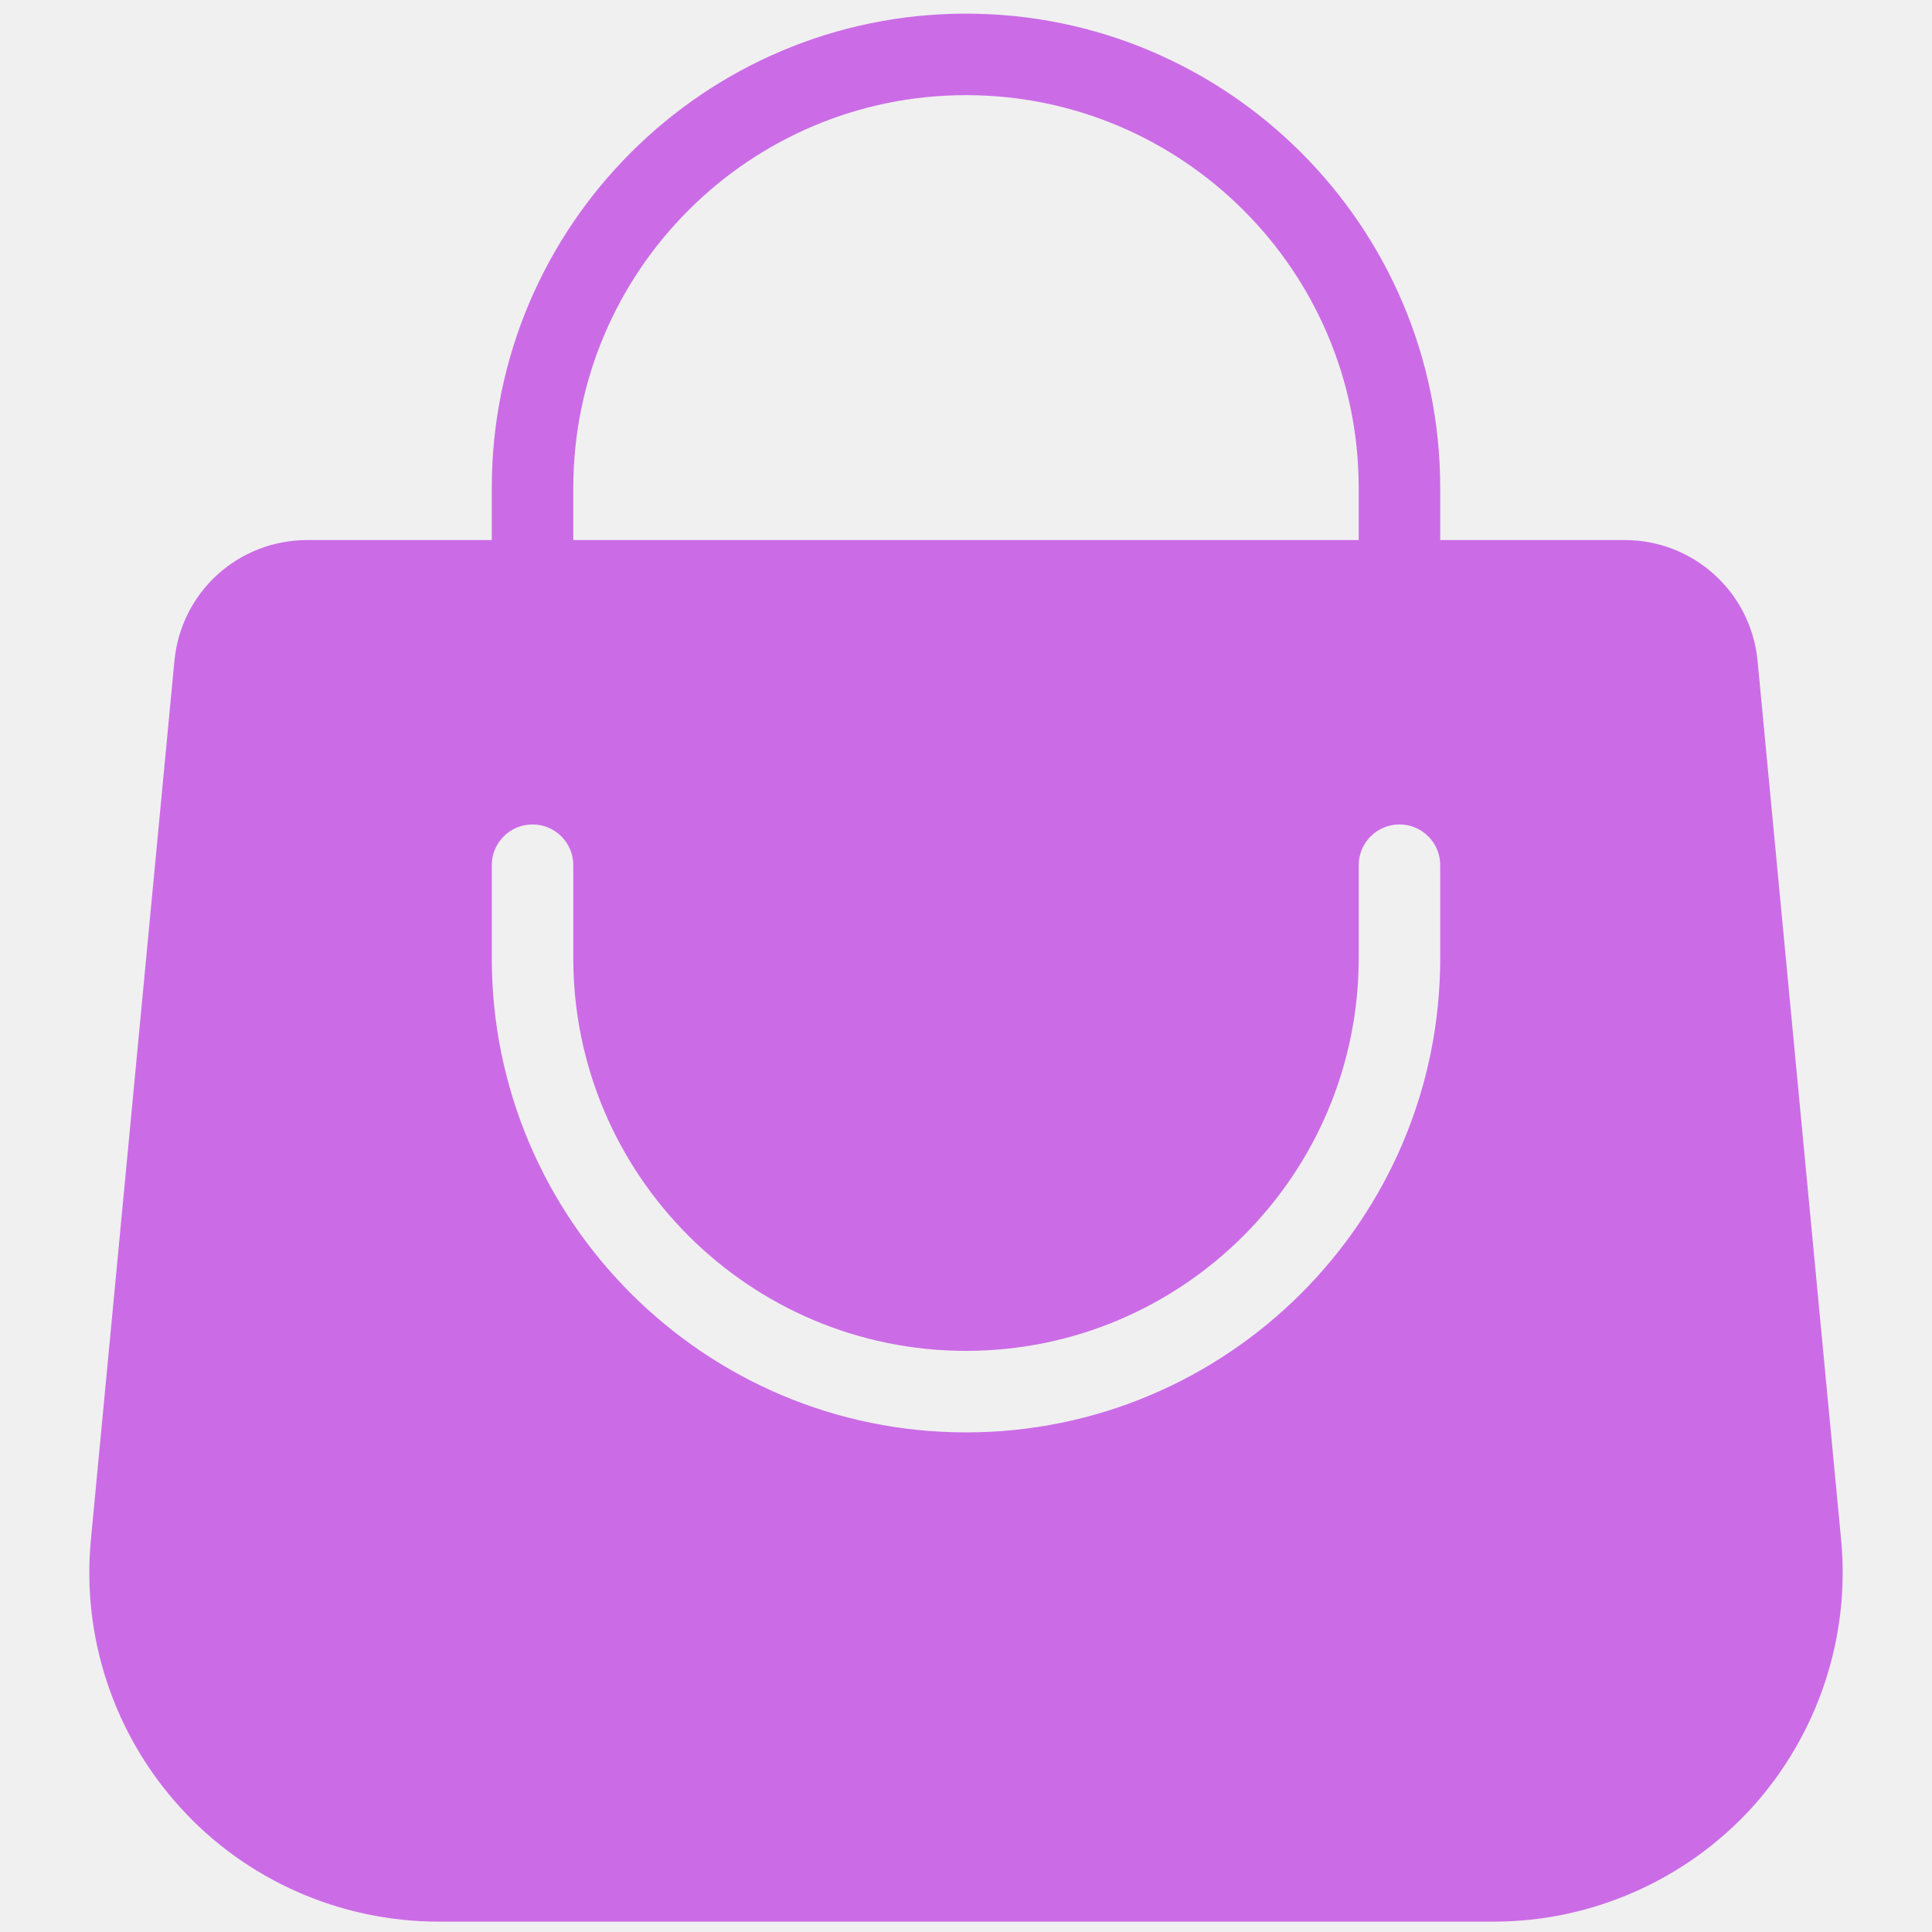
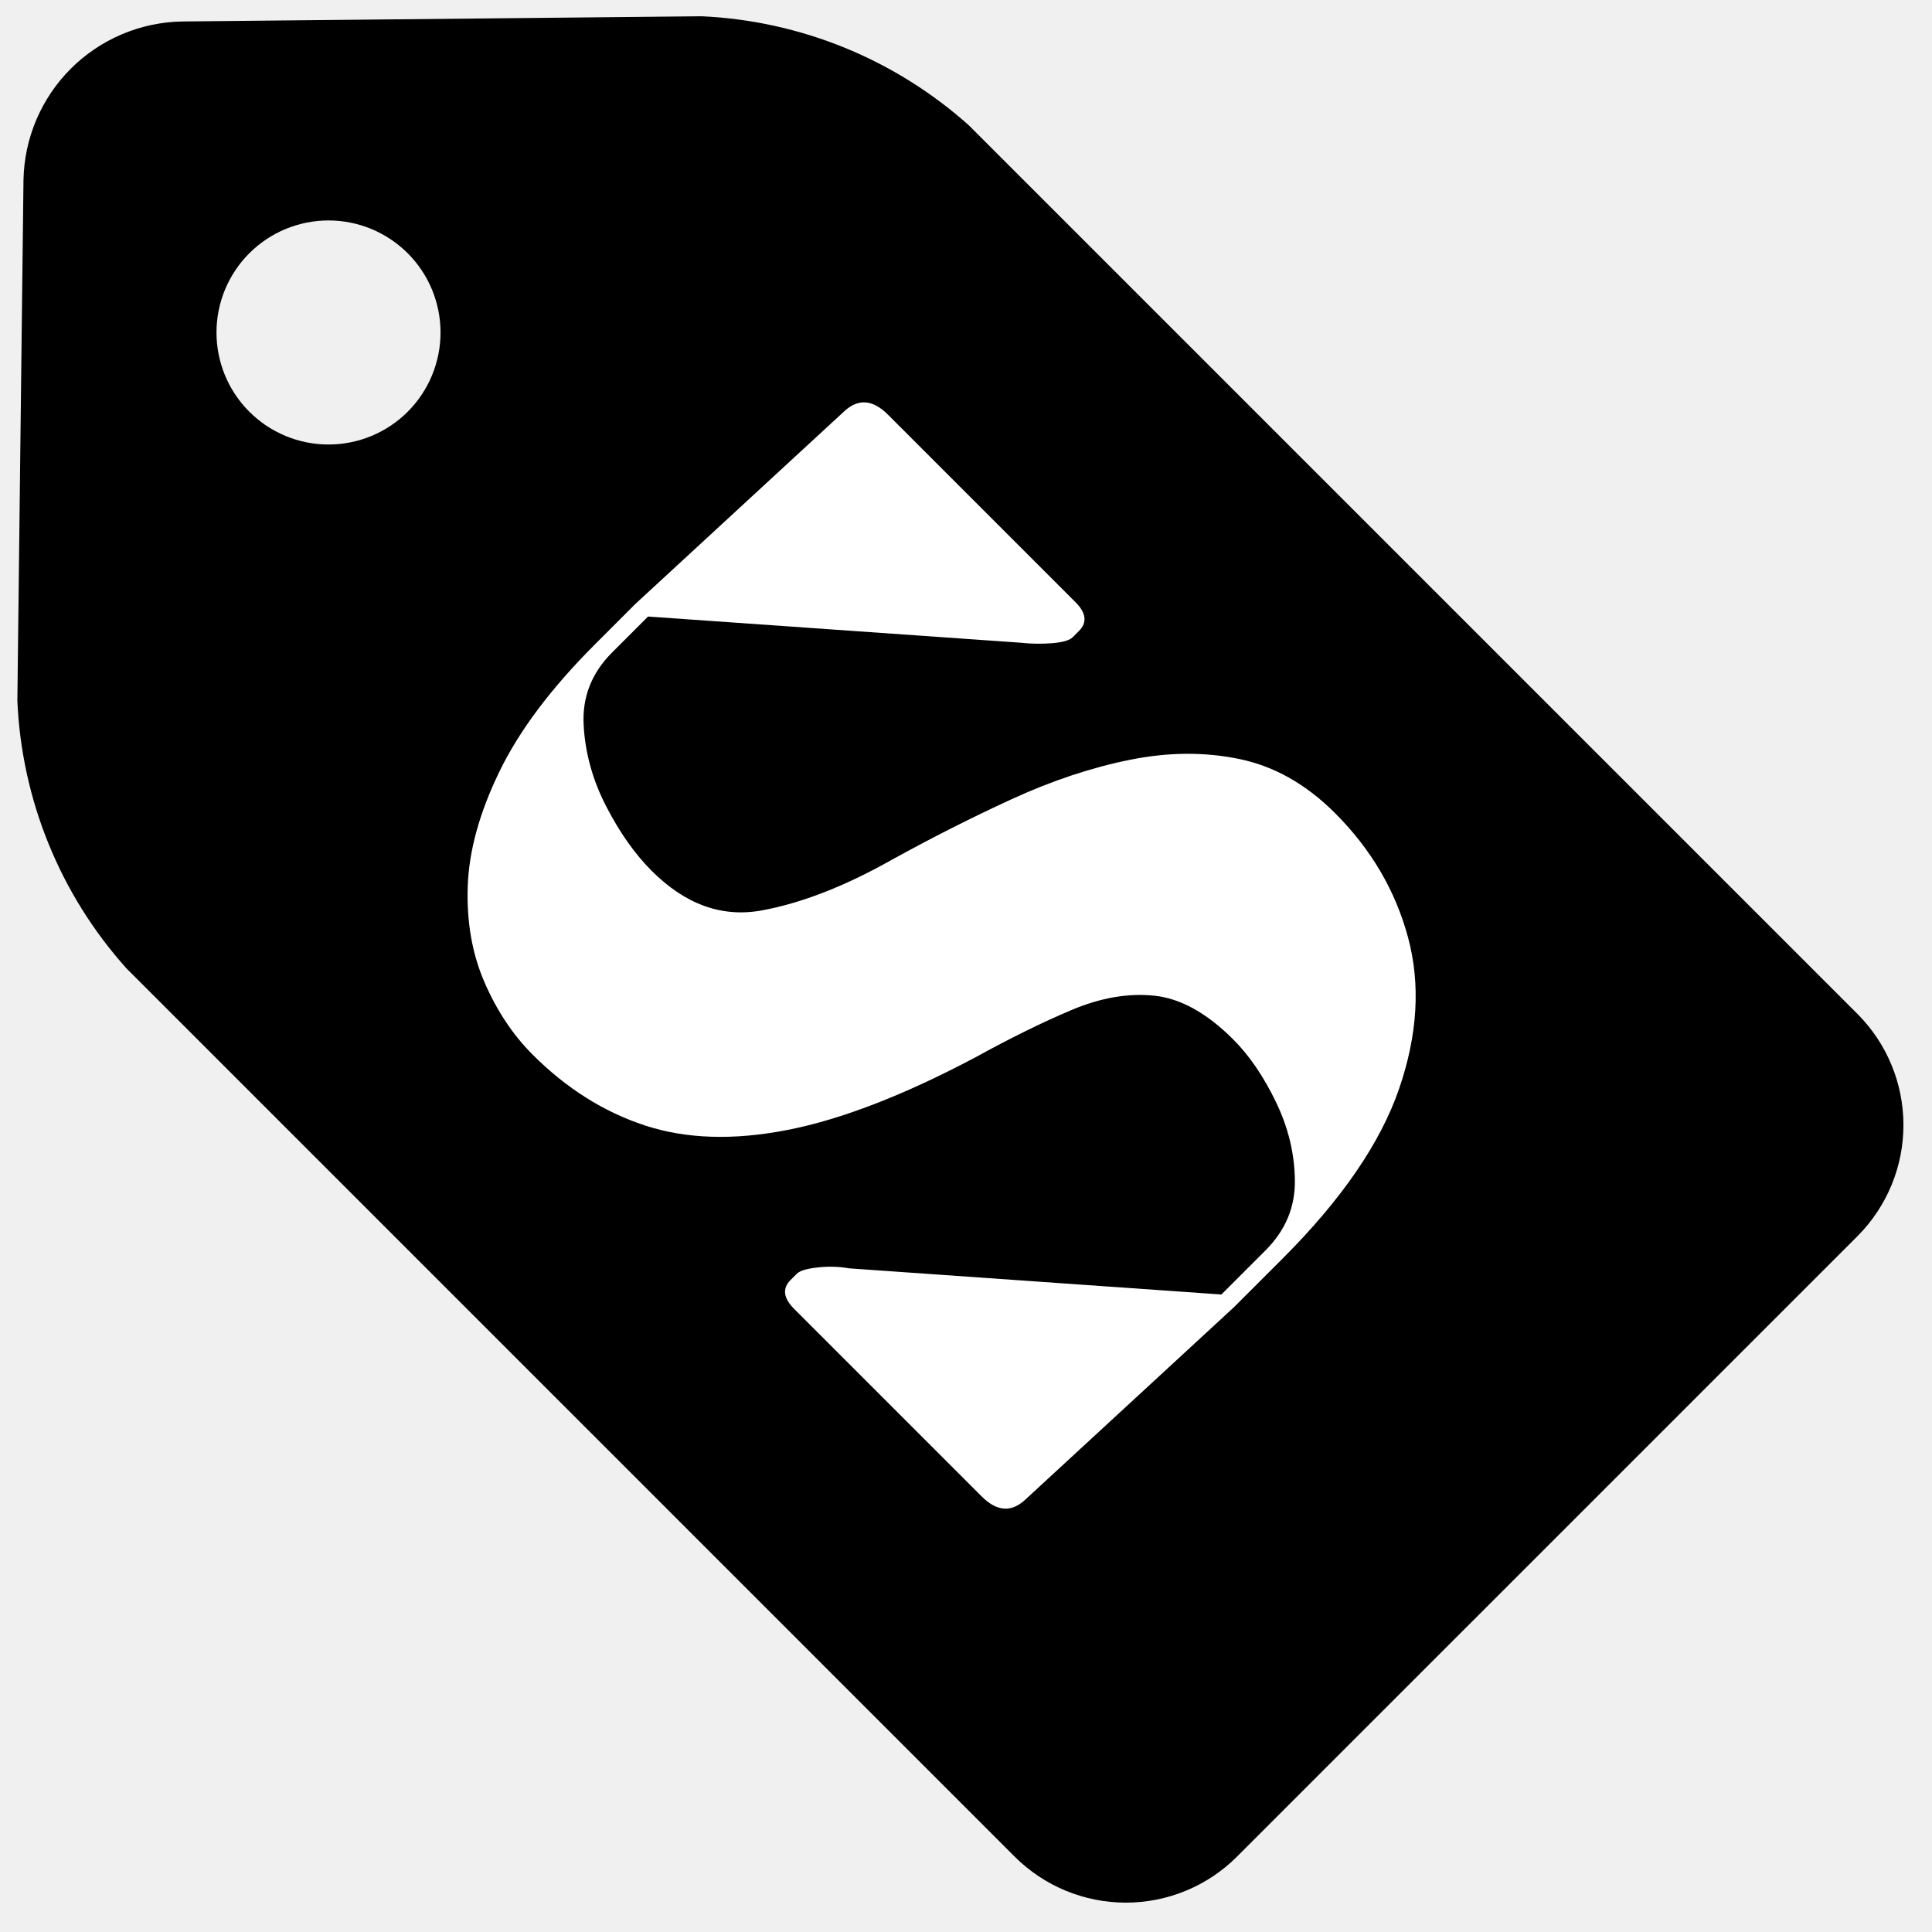
<svg xmlns="http://www.w3.org/2000/svg" width="500" zoomAndPan="magnify" viewBox="0 0 375 375" height="500" preserveAspectRatio="xMidYMid meet" version="1.0">
  <defs>
-     <clipPath id="9d090c4090">
-       <path d="M 120.469 256.309 L 125.719 256.309 L 125.719 262.309 L 120.469 262.309 Z M 120.469 256.309 " clip-rule="nonzero" />
+     <g />
+     <clipPath id="432f97e126">
+       <path d="M 3.258 3.258 L 370 3.258 L 370 370 L 3.258 370 Z M 3.258 3.258 " clip-rule="nonzero" />
+     </clipPath>
+     <clipPath id="861bcc89a1">
+       <path d="M 108 92 L 166 92 L 166 211 L 108 211 Z M 108 92 " clip-rule="nonzero" />
+     </clipPath>
+     <clipPath id="9a3ac63673">
+       <path d="M 62.129 142.039 L 115.988 88.176 L 199.027 171.215 L 145.164 225.078 Z M 62.129 142.039 " clip-rule="nonzero" />
+     </clipPath>
+     <clipPath id="44e8c4710f">
+       <path d="M 154.41 199.48 C 152.328 179.156 151.023 175.508 148.289 170.43 C 144.117 162.352 128.617 148.148 128.227 142.027 C 128.094 139.293 130.047 136.555 131.613 135.773 C 133.047 135.121 135.391 135.383 137.344 137.336 C 144.641 143.59 165.355 195.832 163.922 204.562 C 163.66 206.906 162.098 208.211 160.664 208.602 C 159.23 208.992 156.758 208.078 155.191 205.996 C 151.543 201.305 152.066 185.148 148.938 172.645 C 144.902 155.836 129.656 123.137 130.961 114.539 C 131.48 111.934 132.914 109.977 134.348 109.586 C 135.91 109.328 138.387 109.977 139.82 112.453 C 145.16 121.703 140.473 196.223 136.824 206.645 C 136.043 208.992 135.262 210.035 133.957 210.293 C 132.652 210.816 130.18 210.164 128.746 208.211 C 124.445 202.605 125.227 176.812 122.102 159.613 C 118.715 140.074 106.469 105.418 108.551 97.082 C 109.203 94.605 110.898 93.172 112.199 92.91 C 113.633 92.781 115.195 93.824 116.891 96.039 C 122.883 104.637 132.523 155.707 137.477 175.25 C 140.473 186.844 145.031 197.918 144.117 203 C 143.727 204.953 142.555 206.387 141.254 206.906 C 139.82 207.297 137.605 206.645 135.91 204.691 C 130.832 198.309 123.664 152.578 127.184 145.152 C 128.355 142.68 131.09 141.508 132.652 141.766 C 133.957 142.027 136.043 144.633 135.91 146.066 C 135.781 147.5 132.785 150.496 131.223 150.496 C 129.789 150.363 126.922 146.977 127.051 145.543 C 127.184 144.113 130.699 141.637 132.133 141.766 C 133.566 141.898 134.609 143.199 135.91 145.543 C 139.43 153.23 146.074 195.051 144.117 203 C 143.598 205.082 142.555 206.387 141.254 206.906 C 139.82 207.297 137.734 206.777 135.91 204.691 C 127.965 195.441 105.816 108.676 108.551 97.082 C 109.336 94.477 110.898 93.172 112.199 92.91 C 113.633 92.781 115.328 93.953 116.891 96.039 C 121.973 103.465 127.051 139.031 130.57 158.441 C 133.566 175.508 138.648 199.609 136.824 206.645 C 136.301 208.73 135.262 210.035 133.957 210.293 C 132.652 210.816 130.047 210.293 128.746 208.211 C 123.273 199.609 127.051 123.918 131.09 113.367 C 132.133 111.02 133.047 109.848 134.348 109.586 C 135.91 109.328 137.996 110.367 139.82 112.453 C 144.117 117.535 148.027 137.598 151.676 149.844 C 155.062 161.57 159.102 174.207 161.188 184.109 C 162.75 191.664 165.355 200.523 163.922 204.562 C 163.27 206.777 161.188 208.602 159.492 208.73 C 158.188 208.992 156.887 207.949 155.191 205.996 C 149.07 198.828 128.355 151.797 128.227 142.027 C 128.227 139.16 129.008 137.336 130.441 136.426 C 131.871 135.512 134.219 135.254 136.434 136.426 C 141.512 138.898 150.633 152.188 155.191 159.613 C 158.578 165.609 160.402 171.34 162.227 177.074 C 163.793 182.543 165.355 188.797 165.484 193.355 C 165.746 196.484 165.613 199.48 164.703 201.434 C 164.184 202.738 163.531 203.91 162.488 204.43 C 161.055 205.082 158.711 205.344 157.406 204.562 C 155.973 203.91 154.41 199.48 154.41 199.48 " clip-rule="nonzero" />
+     </clipPath>
+     <clipPath id="03dc337f6d">
+       <path d="M 77 78 L 296 78 L 296 300 L 77 300 Z M 77 78 " clip-rule="nonzero" />
+     </clipPath>
+     <clipPath id="a278b72b21">
+       <path d="M 23.102 183.891 L 174.344 32.648 L 343.633 201.941 L 192.395 353.18 Z M 23.102 183.891 " clip-rule="nonzero" />
+     </clipPath>
+     <clipPath id="daf98ae059">
+       <path d="M 181.641 250.422 C 155.582 242.344 111.027 218.109 96.566 199.742 C 86.145 186.453 81.977 167.953 81.062 156.359 C 80.41 148.672 82.625 143.07 84.449 136.816 C 86.273 130.562 89.141 124.309 92.398 118.707 C 95.785 112.977 99.824 107.633 104.516 102.941 C 108.941 98.254 114.414 94.086 119.887 90.695 C 125.488 87.18 131.613 84.445 137.867 82.359 C 143.988 80.406 150.762 79.102 157.277 78.582 C 163.793 78.059 170.566 78.582 177.078 79.621 C 183.465 80.797 189.848 82.75 195.84 85.355 C 201.832 87.961 207.695 91.477 212.906 95.387 C 218.117 99.297 222.938 104.117 226.977 109.195 C 231.145 114.406 234.664 120.012 237.398 126.133 C 240.137 131.996 242.219 138.508 243.391 144.895 C 244.824 151.277 246.91 156.488 244.824 164.566 C 240.395 181.5 201.832 237.262 198.707 235.699 C 195.449 234.266 217.207 171.859 226.324 154.402 C 231.277 145.285 235.184 136.426 241.047 134.992 C 246.258 133.949 253.555 140.723 259.027 144.633 C 264.629 148.41 269.84 153.102 274.398 158.184 C 278.957 163.262 282.867 168.996 285.992 174.988 C 289.121 180.98 291.598 187.625 293.16 194.141 C 294.852 200.785 295.633 207.82 295.633 214.594 C 295.633 221.367 294.723 228.273 293.16 234.785 C 291.465 241.43 288.988 248.074 285.734 253.938 C 282.605 259.93 278.699 265.664 274.137 270.742 C 269.578 275.824 264.367 280.516 258.766 284.293 C 253.293 288.203 247.039 291.328 240.656 293.805 C 234.402 296.148 227.5 297.844 220.723 298.625 C 214.078 299.535 207.043 299.535 200.398 298.625 C 193.625 297.844 187.504 299.016 180.469 293.805 C 164.574 281.559 129.008 221.496 127.184 199.609 C 126.141 188.668 131.871 181.633 136.172 173.684 C 140.473 165.738 146.465 158.184 153.109 152.059 C 159.754 145.934 167.699 140.594 176.039 136.945 C 184.246 133.168 193.625 130.824 202.613 129.91 C 211.605 129 221.113 129.652 229.973 131.734 C 238.832 133.82 247.691 137.469 255.379 142.289 C 263.066 146.848 270.23 153.23 276.094 160.137 C 281.824 167.172 286.777 175.508 290.031 183.977 C 293.16 192.316 295.113 201.824 295.504 210.816 C 295.895 219.805 294.852 229.445 292.246 238.043 C 289.773 246.773 285.602 255.371 280.391 262.926 C 275.18 270.223 268.535 277.129 261.242 282.598 C 254.074 287.941 245.477 292.371 236.879 295.234 C 228.281 297.844 218.641 299.406 209.648 299.273 C 200.66 299.145 191.148 297.449 182.684 294.453 C 174.082 291.59 165.746 286.898 158.578 281.297 C 151.414 275.695 144.902 268.66 139.949 261.102 C 134.867 253.676 130.961 244.816 128.746 236.09 C 126.27 227.359 125.488 217.719 126.141 208.73 C 126.531 199.742 128.875 190.359 132.262 182.023 C 135.652 173.684 140.73 165.477 146.723 158.703 C 152.586 151.797 160.012 145.676 167.961 141.113 C 175.648 136.555 184.637 133.039 193.496 131.215 C 202.355 129.391 211.996 129.129 220.984 130.043 C 229.973 131.215 239.223 133.949 247.301 137.859 C 255.508 141.637 263.457 147.238 269.969 153.492 C 276.352 159.875 282.086 167.434 286.254 175.508 C 290.422 183.586 296.547 200.652 294.723 201.695 C 291.336 203.52 238.57 137.988 241.047 134.992 C 242.219 133.559 253.555 140.723 259.027 144.633 C 264.629 148.41 269.84 153.102 274.398 158.184 C 278.957 163.262 282.867 168.996 285.992 174.988 C 289.121 180.98 291.598 187.625 293.16 194.141 C 294.852 200.785 295.633 207.82 295.633 214.594 C 295.633 221.367 294.723 228.273 293.16 234.785 C 291.465 241.43 288.988 248.074 285.734 253.938 C 282.605 259.93 278.699 265.664 274.137 270.742 C 269.578 275.824 264.367 280.516 258.766 284.293 C 253.293 288.203 247.039 291.328 240.656 293.805 C 234.402 296.148 227.5 297.844 220.723 298.625 C 214.078 299.535 208.609 299.273 200.398 298.625 C 187.504 297.449 167.961 296.93 151.152 289.766 C 129.656 280.516 96.438 263.188 84.582 241.172 C 72.727 218.891 79.891 174.469 81.062 156.359 C 81.715 147.367 82.625 143.07 84.449 136.816 C 86.273 130.562 89.141 124.309 92.398 118.707 C 95.785 112.977 99.824 107.633 104.383 103.074 C 108.941 98.254 114.414 94.086 119.887 90.695 C 125.488 87.18 131.613 84.445 137.867 82.359 C 143.988 80.406 150.762 79.102 157.277 78.582 C 163.66 78.191 170.566 78.582 177.078 79.621 C 183.465 80.797 189.848 82.75 195.84 85.355 C 201.832 87.961 207.695 91.477 212.906 95.387 C 218.117 99.297 222.938 104.117 226.977 109.195 C 231.145 114.406 234.664 120.012 237.398 126.133 C 240.137 131.996 242.219 138.508 243.391 144.895 C 244.824 151.277 245.477 160.266 244.824 164.566 C 244.566 166.91 244.176 169.387 243 169.516 C 238.57 169.777 198.055 96.43 203.789 89.656 C 207.176 85.746 225.934 95.125 234.402 99.164 C 241.047 102.16 245.738 105.547 250.688 109.719 C 255.637 113.887 260.199 118.707 264.105 123.918 C 267.754 129.129 271.141 134.863 273.488 140.855 C 275.961 146.719 277.785 153.23 278.699 159.613 C 279.609 166 279.742 172.645 279.219 179.156 C 278.566 185.539 277.266 192.055 275.18 198.047 C 272.965 204.172 270.102 210.164 266.582 215.504 C 262.934 220.977 258.637 226.059 253.945 230.488 C 249.387 234.785 244.043 238.824 238.312 241.953 C 232.84 245.078 226.586 247.684 220.332 249.246 C 214.078 251.07 207.566 252.113 201.18 252.242 C 194.668 252.504 181.641 250.422 181.641 250.422 " clip-rule="nonzero" />
    </clipPath>
  </defs>
-   <g clip-path="url(#9d090c4090)">
-     <path fill="#231f20" d="M 125.715 261.383 L 124.906 256.352 C 124.902 256.324 124.879 256.309 124.855 256.309 L 121.906 256.516 C 121.883 256.52 121.863 256.535 121.859 256.562 L 120.469 261.852 C 120.469 261.852 120.469 261.855 120.469 261.855 C 120.469 261.855 120.469 261.859 120.469 261.859 C 120.469 261.863 120.469 261.863 120.469 261.863 C 120.469 261.867 120.469 261.867 120.469 261.867 C 120.469 261.871 120.469 261.871 120.469 261.871 C 120.469 261.871 120.469 261.871 120.469 261.875 C 120.469 261.875 120.473 261.879 120.473 261.879 C 120.473 261.883 120.473 261.883 120.473 261.883 C 120.473 261.887 120.477 261.887 120.477 261.891 C 120.48 261.895 120.48 261.895 120.484 261.898 C 120.484 261.898 120.484 261.898 120.484 261.902 C 120.488 261.902 120.488 261.902 120.488 261.902 C 120.492 261.906 120.492 261.906 120.492 261.906 C 120.496 261.906 120.496 261.91 120.5 261.91 C 120.5 261.91 120.5 261.91 120.504 261.91 C 120.504 261.91 120.504 261.914 120.508 261.914 C 120.508 261.914 120.512 261.914 120.512 261.914 L 122.512 262.305 C 122.516 262.305 122.516 262.305 122.52 262.305 C 122.527 262.305 122.531 262.305 122.539 262.301 L 125.684 261.438 C 125.703 261.434 125.719 261.41 125.715 261.383 Z M 121.879 261.742 C 121.867 261.734 121.859 261.734 121.848 261.734 L 120.586 261.809 L 121.891 256.844 L 122.453 262.152 Z M 122.293 262.164 L 120.922 261.895 L 121.836 261.836 Z M 122.559 262.191 L 121.965 256.613 L 124.816 256.414 L 125.609 261.355 Z M 124.363 256.73 C 124.359 256.684 124.34 256.645 124.305 256.613 C 124.27 256.582 124.227 256.57 124.184 256.574 L 122.902 256.672 C 122.809 256.68 122.742 256.762 122.746 256.855 L 122.758 256.969 C 122.762 257.059 122.836 257.125 122.922 257.125 C 122.926 257.125 122.93 257.125 122.934 257.125 L 124.219 257.023 C 124.309 257.02 124.379 256.938 124.371 256.844 Z M 124.254 256.902 C 124.242 256.914 124.227 256.922 124.211 256.922 L 122.926 257.023 C 122.891 257.027 122.859 257 122.855 256.965 L 122.848 256.848 C 122.844 256.812 122.871 256.781 122.906 256.777 L 124.191 256.676 C 124.191 256.676 124.195 256.676 124.195 256.676 C 124.211 256.676 124.227 256.684 124.238 256.691 C 124.25 256.703 124.258 256.719 124.262 256.738 L 124.27 256.852 C 124.27 256.871 124.266 256.887 124.254 256.902 Z M 124.254 256.902 " fill-opacity="1" fill-rule="nonzero" />
+   <g clip-path="url(#432f97e126)">
+     <path fill="#000000" d="M 360.578 239.895 L 240.047 360.422 C 239.34 361.125 238.602 361.793 237.832 362.422 C 237.059 363.051 236.258 363.641 235.43 364.195 C 234.602 364.746 233.746 365.254 232.867 365.723 C 231.988 366.191 231.086 366.617 230.168 366.996 C 229.246 367.375 228.309 367.707 227.355 367.996 C 226.402 368.285 225.438 368.527 224.457 368.719 C 223.48 368.914 222.496 369.059 221.508 369.156 C 220.516 369.254 219.52 369.301 218.523 369.301 C 217.527 369.301 216.535 369.254 215.543 369.156 C 214.551 369.059 213.566 368.914 212.59 368.719 C 211.613 368.527 210.648 368.285 209.695 367.996 C 208.742 367.707 207.805 367.375 206.883 366.996 C 205.961 366.617 205.062 366.191 204.184 365.723 C 203.305 365.254 202.449 364.746 201.621 364.195 C 200.789 363.641 199.988 363.051 199.219 362.422 C 198.445 361.793 197.707 361.125 197 360.422 L 24.543 187.957 C 21.352 184.398 18.484 180.59 15.949 176.539 C 13.414 172.484 11.246 168.246 9.441 163.816 C 7.637 159.391 6.227 154.844 5.207 150.172 C 4.188 145.5 3.574 140.777 3.371 136 L 4.559 34.902 C 4.578 33.898 4.648 32.898 4.762 31.902 C 4.879 30.906 5.039 29.918 5.25 28.938 C 5.461 27.957 5.715 26.988 6.02 26.035 C 6.324 25.078 6.672 24.141 7.062 23.219 C 7.457 22.293 7.895 21.395 8.375 20.512 C 8.852 19.633 9.375 18.777 9.934 17.945 C 10.496 17.117 11.098 16.312 11.734 15.539 C 12.375 14.77 13.051 14.027 13.758 13.32 C 14.469 12.609 15.211 11.938 15.984 11.301 C 16.758 10.664 17.562 10.066 18.395 9.508 C 19.227 8.945 20.082 8.426 20.965 7.949 C 21.848 7.473 22.75 7.039 23.672 6.645 C 24.594 6.254 25.535 5.91 26.492 5.609 C 27.449 5.309 28.418 5.051 29.398 4.844 C 30.379 4.637 31.367 4.477 32.363 4.363 C 33.359 4.25 34.359 4.184 35.359 4.168 L 136.156 3.156 C 140.93 3.371 145.656 3.992 150.324 5.02 C 154.996 6.047 159.543 7.465 163.969 9.27 C 168.395 11.078 172.637 13.25 176.688 15.789 C 180.742 18.324 184.551 21.188 188.109 24.379 L 360.578 196.848 C 361.281 197.555 361.945 198.293 362.574 199.062 C 363.207 199.836 363.797 200.637 364.348 201.465 C 364.898 202.293 365.41 203.148 365.879 204.027 C 366.348 204.906 366.77 205.809 367.148 206.73 C 367.531 207.648 367.863 208.586 368.152 209.539 C 368.441 210.492 368.68 211.461 368.875 212.438 C 369.066 213.414 369.215 214.398 369.309 215.391 C 369.406 216.379 369.457 217.375 369.457 218.371 C 369.457 219.367 369.406 220.359 369.309 221.352 C 369.215 222.344 369.066 223.328 368.875 224.305 C 368.68 225.281 368.441 226.246 368.152 227.199 C 367.863 228.152 367.531 229.09 367.148 230.012 C 366.77 230.934 366.348 231.832 365.879 232.711 C 365.41 233.59 364.898 234.445 364.348 235.273 C 363.797 236.105 363.207 236.906 362.574 237.676 C 361.945 238.449 361.281 239.188 360.578 239.895 Z M 85.508 64.539 C 85.508 63.828 85.473 63.117 85.402 62.406 C 85.332 61.699 85.23 60.996 85.09 60.297 C 84.953 59.598 84.777 58.906 84.57 58.227 C 84.367 57.543 84.125 56.875 83.855 56.215 C 83.582 55.559 83.277 54.914 82.941 54.289 C 82.605 53.66 82.238 53.047 81.844 52.457 C 81.449 51.863 81.023 51.293 80.574 50.742 C 80.121 50.191 79.645 49.664 79.141 49.16 C 78.637 48.656 78.109 48.18 77.559 47.727 C 77.008 47.277 76.438 46.852 75.844 46.457 C 75.254 46.059 74.645 45.695 74.016 45.359 C 73.387 45.023 72.746 44.719 72.086 44.445 C 71.43 44.172 70.758 43.934 70.078 43.727 C 69.395 43.52 68.707 43.348 68.008 43.207 C 67.309 43.07 66.605 42.965 65.895 42.895 C 65.188 42.824 64.477 42.789 63.766 42.789 C 63.051 42.789 62.344 42.824 61.633 42.895 C 60.926 42.965 60.219 43.07 59.523 43.207 C 58.824 43.348 58.133 43.52 57.453 43.727 C 56.77 43.934 56.102 44.172 55.441 44.445 C 54.785 44.719 54.141 45.023 53.512 45.355 C 52.887 45.691 52.273 46.059 51.684 46.453 C 51.09 46.852 50.52 47.273 49.969 47.727 C 49.418 48.176 48.891 48.656 48.387 49.16 C 47.883 49.664 47.406 50.191 46.953 50.738 C 46.504 51.289 46.078 51.863 45.684 52.453 C 45.289 53.047 44.922 53.656 44.586 54.285 C 44.25 54.914 43.945 55.555 43.672 56.215 C 43.402 56.871 43.16 57.543 42.953 58.223 C 42.75 58.906 42.574 59.594 42.438 60.293 C 42.297 60.992 42.191 61.695 42.125 62.402 C 42.055 63.113 42.02 63.824 42.02 64.535 C 42.02 65.246 42.055 65.957 42.125 66.668 C 42.195 67.375 42.297 68.078 42.438 68.777 C 42.574 69.477 42.75 70.168 42.957 70.848 C 43.164 71.531 43.402 72.199 43.676 72.859 C 43.949 73.516 44.25 74.16 44.586 74.785 C 44.922 75.414 45.289 76.023 45.684 76.617 C 46.082 77.211 46.504 77.781 46.957 78.332 C 47.406 78.883 47.887 79.41 48.391 79.91 C 48.895 80.414 49.422 80.895 49.973 81.344 C 50.523 81.797 51.094 82.219 51.684 82.617 C 52.277 83.012 52.887 83.379 53.516 83.711 C 54.145 84.047 54.789 84.352 55.445 84.625 C 56.102 84.898 56.773 85.137 57.453 85.344 C 58.137 85.551 58.828 85.723 59.523 85.863 C 60.223 86 60.926 86.105 61.637 86.176 C 62.344 86.242 63.055 86.277 63.766 86.277 C 64.48 86.277 65.191 86.242 65.898 86.176 C 66.605 86.105 67.309 86 68.008 85.859 C 68.707 85.723 69.398 85.551 70.078 85.344 C 70.758 85.137 71.43 84.898 72.086 84.625 C 72.746 84.352 73.387 84.047 74.016 83.711 C 74.645 83.375 75.254 83.012 75.848 82.617 C 76.438 82.219 77.008 81.797 77.559 81.344 C 78.109 80.895 78.637 80.414 79.141 79.91 C 79.645 79.406 80.121 78.883 80.574 78.332 C 81.023 77.781 81.449 77.211 81.844 76.617 C 82.238 76.023 82.605 75.414 82.941 74.789 C 83.277 74.16 83.582 73.516 83.852 72.859 C 84.125 72.199 84.363 71.531 84.57 70.848 C 84.777 70.168 84.949 69.477 85.09 68.781 C 85.23 68.082 85.332 67.379 85.402 66.668 C 85.473 65.961 85.508 65.25 85.508 64.539 Z M 266.613 266.32 C 267.32 265.613 267.949 264.848 268.504 264.016 C 269.059 263.184 269.527 262.305 269.91 261.383 C 270.293 260.461 270.582 259.508 270.777 258.527 C 270.973 257.547 271.07 256.559 271.07 255.559 C 271.07 254.559 270.973 253.566 270.777 252.59 C 270.582 251.609 270.293 250.656 269.91 249.73 C 269.527 248.809 269.059 247.93 268.504 247.102 C 267.949 246.27 267.32 245.5 266.613 244.793 L 255.59 233.77 C 260.16 226.758 263.359 219.164 265.184 210.996 C 265.668 209.195 266.031 207.371 266.273 205.523 C 266.52 203.676 266.645 201.82 266.645 199.957 C 266.648 198.09 266.531 196.234 266.293 194.387 C 266.055 192.539 265.699 190.715 265.223 188.91 C 264.746 187.109 264.156 185.344 263.449 183.621 C 262.746 181.895 261.93 180.223 261.008 178.602 C 260.086 176.984 259.062 175.43 257.938 173.945 C 256.812 172.457 255.598 171.051 254.289 169.723 C 252.438 167.875 250.434 166.207 248.281 164.719 C 246.129 163.23 243.859 161.945 241.477 160.867 C 239.09 159.785 236.629 158.926 234.09 158.289 C 231.555 157.652 228.977 157.246 226.367 157.07 C 219.355 156.617 212.488 157.395 205.758 159.406 L 205.707 159.43 C 199.969 161.234 194.57 163.766 189.512 167.023 L 189.461 167.039 C 185.098 169.879 181.086 173.141 177.418 176.832 C 175.219 179.051 172.855 181.07 170.32 182.895 C 167.531 184.883 164.52 186.434 161.281 187.547 L 161.242 187.555 C 158.211 188.547 155.105 188.891 151.934 188.582 L 151.883 188.582 C 150.281 188.453 148.742 188.066 147.27 187.422 C 145.797 186.781 144.469 185.922 143.281 184.84 C 142.406 183.855 141.68 182.777 141.094 181.602 C 140.508 180.422 140.086 179.191 139.832 177.902 C 139.574 176.613 139.492 175.312 139.578 174.004 C 139.668 172.691 139.93 171.414 140.359 170.172 C 141.316 166.477 142.75 162.973 144.66 159.668 C 146.57 156.359 148.883 153.363 151.602 150.684 C 153.586 148.988 155.703 147.48 157.953 146.156 L 158.754 145.641 C 161.555 143.922 164.504 142.5 167.594 141.375 C 170.477 140.293 173.457 139.738 176.535 139.719 C 177.531 139.719 178.52 139.617 179.5 139.422 C 180.48 139.227 181.43 138.934 182.352 138.551 C 183.273 138.168 184.148 137.699 184.977 137.141 C 185.805 136.586 186.574 135.953 187.277 135.246 C 187.98 134.543 188.609 133.773 189.164 132.941 C 189.719 132.109 190.188 131.234 190.566 130.312 C 190.949 129.391 191.234 128.438 191.43 127.461 C 191.625 126.48 191.719 125.492 191.719 124.492 C 191.719 123.496 191.621 122.508 191.426 121.527 C 191.23 120.547 190.941 119.598 190.559 118.676 C 190.18 117.754 189.711 116.879 189.156 116.047 C 188.602 115.219 187.973 114.449 187.266 113.742 C 186.559 113.039 185.793 112.406 184.961 111.852 C 184.133 111.297 183.258 110.828 182.336 110.445 C 181.414 110.062 180.461 109.773 179.484 109.578 C 178.504 109.383 177.516 109.285 176.52 109.285 L 176.492 109.285 C 169.711 109.316 163.152 110.527 156.809 112.918 C 151.719 114.789 146.879 117.164 142.285 120.043 L 142.023 120.215 L 131.066 109.258 C 130.359 108.551 129.594 107.918 128.762 107.363 C 127.93 106.805 127.055 106.336 126.129 105.953 C 125.207 105.57 124.254 105.281 123.273 105.086 C 122.293 104.891 121.301 104.793 120.301 104.789 C 119.301 104.789 118.312 104.887 117.332 105.082 C 116.348 105.277 115.398 105.566 114.473 105.949 C 113.551 106.332 112.672 106.801 111.84 107.355 C 111.008 107.91 110.238 108.543 109.531 109.25 C 108.824 109.957 108.195 110.727 107.641 111.559 C 107.082 112.391 106.613 113.27 106.234 114.191 C 105.852 115.117 105.562 116.07 105.367 117.051 C 105.172 118.031 105.074 119.023 105.078 120.023 C 105.078 121.023 105.176 122.012 105.371 122.992 C 105.566 123.973 105.859 124.926 106.242 125.848 C 106.625 126.773 107.094 127.648 107.652 128.48 C 108.207 129.312 108.84 130.078 109.547 130.785 L 120.191 141.426 C 115.719 148.215 112.547 155.562 110.672 163.473 C 110.172 165.34 109.797 167.23 109.547 169.145 C 109.293 171.059 109.16 172.984 109.156 174.914 C 109.148 176.848 109.266 178.77 109.504 180.688 C 109.746 182.605 110.105 184.496 110.59 186.367 C 111.074 188.238 111.676 190.07 112.391 191.863 C 113.109 193.656 113.941 195.395 114.883 197.082 C 115.824 198.77 116.871 200.387 118.02 201.941 C 119.168 203.492 120.414 204.965 121.754 206.359 C 123.566 208.129 125.516 209.734 127.602 211.176 C 129.688 212.613 131.883 213.867 134.184 214.93 C 136.484 215.996 138.859 216.859 141.309 217.516 C 143.754 218.176 146.242 218.625 148.766 218.859 C 156.312 219.641 163.684 218.832 170.879 216.438 C 177.023 214.371 182.734 211.449 188.008 207.676 C 191.91 204.871 195.555 201.766 198.938 198.359 C 201.074 196.203 203.414 194.297 205.953 192.633 C 208.703 190.879 211.633 189.5 214.742 188.5 C 217.875 187.594 221.066 187.246 224.32 187.453 C 225.91 187.562 227.434 187.945 228.887 188.598 C 230.34 189.254 231.637 190.141 232.77 191.258 C 234.121 192.617 237.305 195.793 235.418 204.66 C 234.48 208.453 233.047 212.047 231.121 215.449 C 229.199 218.848 226.852 221.926 224.082 224.684 C 221.668 226.871 219.109 228.875 216.406 230.695 C 213.75 232.422 210.945 233.863 208 235.027 C 205.164 236.117 202.238 236.5 199.219 236.172 C 198.223 236.102 197.227 236.129 196.234 236.25 C 195.242 236.375 194.273 236.594 193.324 236.91 C 192.375 237.227 191.469 237.629 190.598 238.125 C 189.73 238.617 188.918 239.191 188.164 239.844 C 187.406 240.5 186.723 241.219 186.109 242.008 C 185.496 242.797 184.965 243.641 184.516 244.531 C 184.07 245.426 183.711 246.355 183.449 247.316 C 183.184 248.281 183.016 249.262 182.941 250.258 C 182.871 251.254 182.895 252.25 183.02 253.242 C 183.145 254.23 183.363 255.203 183.68 256.152 C 183.992 257.098 184.398 258.008 184.891 258.875 C 185.387 259.746 185.961 260.559 186.613 261.312 C 187.27 262.066 187.988 262.754 188.777 263.367 C 189.566 263.98 190.406 264.512 191.301 264.957 C 192.195 265.406 193.121 265.762 194.086 266.027 C 195.051 266.293 196.031 266.461 197.027 266.535 C 198.438 266.645 199.828 266.688 201.195 266.688 C 207.715 266.754 213.98 265.523 219.988 263 C 224.898 261.031 229.539 258.562 233.918 255.594 L 234.18 255.41 L 245.094 266.328 C 245.801 267.035 246.57 267.664 247.398 268.219 C 248.23 268.773 249.109 269.242 250.031 269.625 C 250.953 270.004 251.906 270.293 252.883 270.488 C 253.863 270.684 254.852 270.781 255.852 270.781 C 256.852 270.781 257.84 270.684 258.82 270.488 C 259.801 270.293 260.75 270.004 261.676 269.625 C 262.598 269.242 263.473 268.773 264.305 268.219 C 265.137 267.664 265.906 267.035 266.613 266.328 Z M 266.613 266.32 " fill-opacity="1" fill-rule="nonzero" />
  </g>
-   <path fill="#cb6ce6" d="M 357.352 298.793 L 341.148 128.309 C 339.879 114.949 328.738 104.82 315.316 104.82 L 279.547 104.82 L 279.547 94.691 C 279.547 43.918 238.273 2.645 187.5 2.645 C 136.727 2.645 95.453 43.918 95.453 94.691 L 95.453 104.82 L 59.684 104.82 C 46.262 104.82 35.121 114.887 33.852 128.309 L 17.648 298.793 C 15.812 317.785 22.141 336.715 34.992 350.832 C 47.781 364.949 66.078 372.988 85.133 372.988 L 289.93 372.988 C 308.988 372.988 327.281 364.887 340.07 350.832 C 352.859 336.715 359.188 317.723 357.352 298.793 Z M 111.277 94.691 C 111.277 52.656 145.465 18.469 187.5 18.469 C 229.535 18.469 263.723 52.656 263.723 94.691 L 263.723 104.82 L 111.277 104.82 Z M 279.547 185.98 C 279.547 236.754 238.273 278.027 187.5 278.027 C 136.727 278.027 95.453 236.754 95.453 185.98 L 95.453 167.938 C 95.453 163.57 98.996 160.023 103.363 160.023 C 107.734 160.023 111.277 163.57 111.277 167.938 L 111.277 185.98 C 111.277 228.016 145.465 262.203 187.5 262.203 C 229.535 262.203 263.723 228.016 263.723 185.98 L 263.723 167.938 C 263.723 163.57 267.266 160.023 271.637 160.023 C 276.004 160.023 279.547 163.57 279.547 167.938 Z M 279.547 185.98 " fill-opacity="1" fill-rule="nonzero" />
+   <g clip-path="url(#861bcc89a1)">
+     <g clip-path="url(#9a3ac63673)">
+       <g clip-path="url(#44e8c4710f)">
+         <path fill="#000000" d="M 52.402 142.289 L 116.238 78.449 L 208.754 170.965 L 144.914 234.801 Z M 52.402 142.289 " fill-opacity="1" fill-rule="nonzero" />
+       </g>
+     </g>
+   </g>
+   <g clip-path="url(#03dc337f6d)">
+     <g clip-path="url(#a278b72b21)">
+       <g clip-path="url(#daf98ae059)">
+         <path fill="#000000" d="M 15.012 182.023 L 174.344 22.691 L 353.594 201.941 L 194.262 361.273 Z M 15.012 182.023 " fill-opacity="1" fill-rule="nonzero" />
+       </g>
+     </g>
+   </g>
+   <g fill="#ffffff" fill-opacity="1">
+     <g transform="translate(182.8347, 306.9031)">
+       <g>
+         <path d="M -9.797 -139.984 C -1.984 -144.297 5.801 -148.234 13.562 -151.797 C 21.32 -155.359 28.93 -157.895 36.391 -159.406 C 43.859 -160.926 50.973 -160.984 57.734 -159.578 C 64.504 -158.18 70.691 -154.68 76.297 -149.078 C 83.297 -142.078 88.02 -134.031 90.469 -124.938 C 92.914 -115.844 92.332 -106.047 88.719 -95.547 C 85.102 -85.047 77.578 -74.078 66.141 -62.641 L 56.688 -53.188 L 16.094 -15.75 C 13.414 -13.301 10.617 -13.535 7.703 -16.453 L -28.688 -52.844 C -30.789 -54.945 -31.023 -56.816 -29.391 -58.453 L -28.172 -59.672 C -27.586 -60.254 -26.242 -60.66 -24.141 -60.891 C -22.047 -61.129 -20.008 -61.07 -18.031 -60.719 L 54.234 -55.641 L 62.812 -64.219 C 66.664 -68.07 68.562 -72.594 68.5 -77.781 C 68.445 -82.977 67.223 -88.051 64.828 -93 C 62.441 -97.957 59.676 -102.008 56.531 -105.156 C 51.395 -110.289 46.285 -113.117 41.203 -113.641 C 36.129 -114.172 30.766 -113.238 25.109 -110.844 C 19.461 -108.457 13.254 -105.398 6.484 -101.672 C -7.391 -94.316 -19.551 -89.617 -30 -87.578 C -40.445 -85.535 -49.664 -85.828 -57.656 -88.453 C -65.645 -91.078 -72.906 -95.656 -79.438 -102.188 C -83.289 -106.039 -86.414 -110.738 -88.812 -116.281 C -91.207 -121.82 -92.285 -128.031 -92.047 -134.906 C -91.805 -141.781 -89.758 -149.188 -85.906 -157.125 C -82.062 -165.07 -75.883 -173.301 -67.375 -181.812 L -59.5 -189.688 L -18.891 -227.141 C -16.203 -229.578 -13.398 -229.336 -10.484 -226.422 L 25.906 -190.031 C 28 -187.938 28.227 -186.07 26.594 -184.438 L 25.359 -183.203 C 24.773 -182.617 23.461 -182.238 21.422 -182.062 C 19.391 -181.895 17.32 -181.926 15.219 -182.156 L -57.047 -187.234 L -64.047 -180.234 C -68.016 -176.266 -69.848 -171.566 -69.547 -166.141 C -69.254 -160.723 -67.797 -155.473 -65.172 -150.391 C -62.555 -145.316 -59.613 -141.145 -56.344 -137.875 C -49.812 -131.344 -42.695 -128.781 -35 -130.188 C -27.301 -131.594 -18.898 -134.859 -9.797 -139.984 Z M -9.797 -139.984 " />
+       </g>
+     </g>
+   </g>
</svg>
